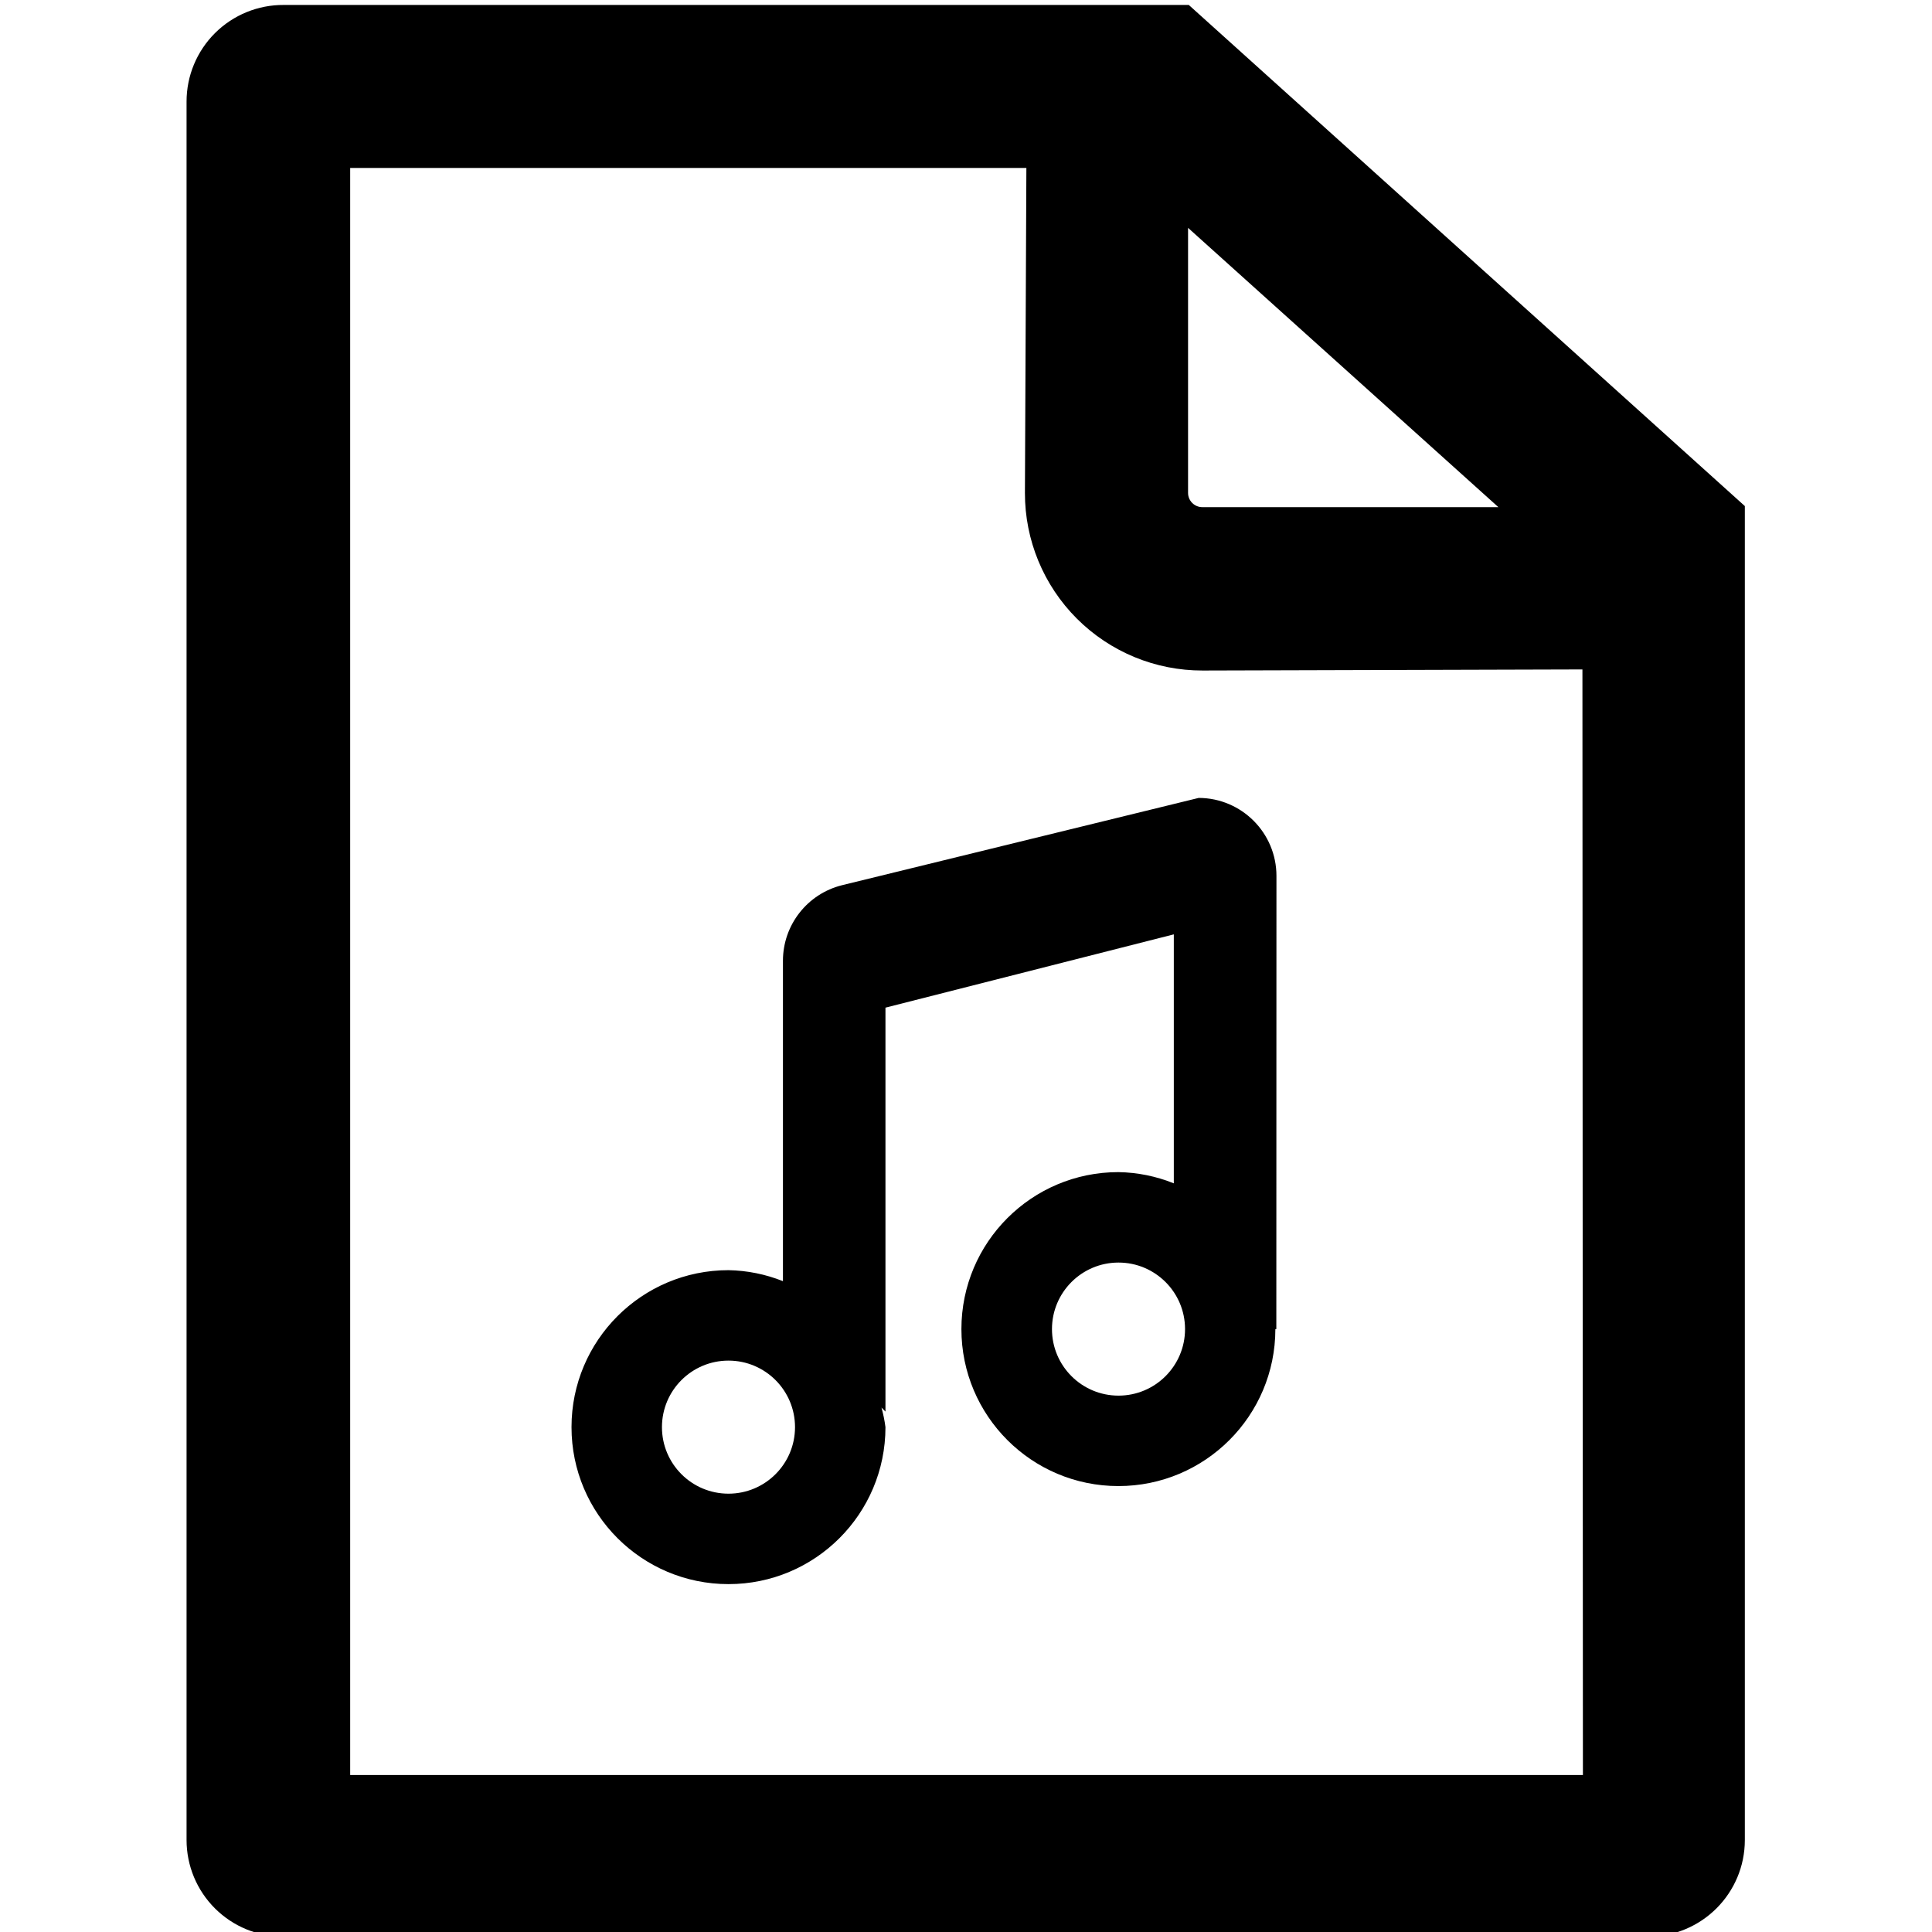
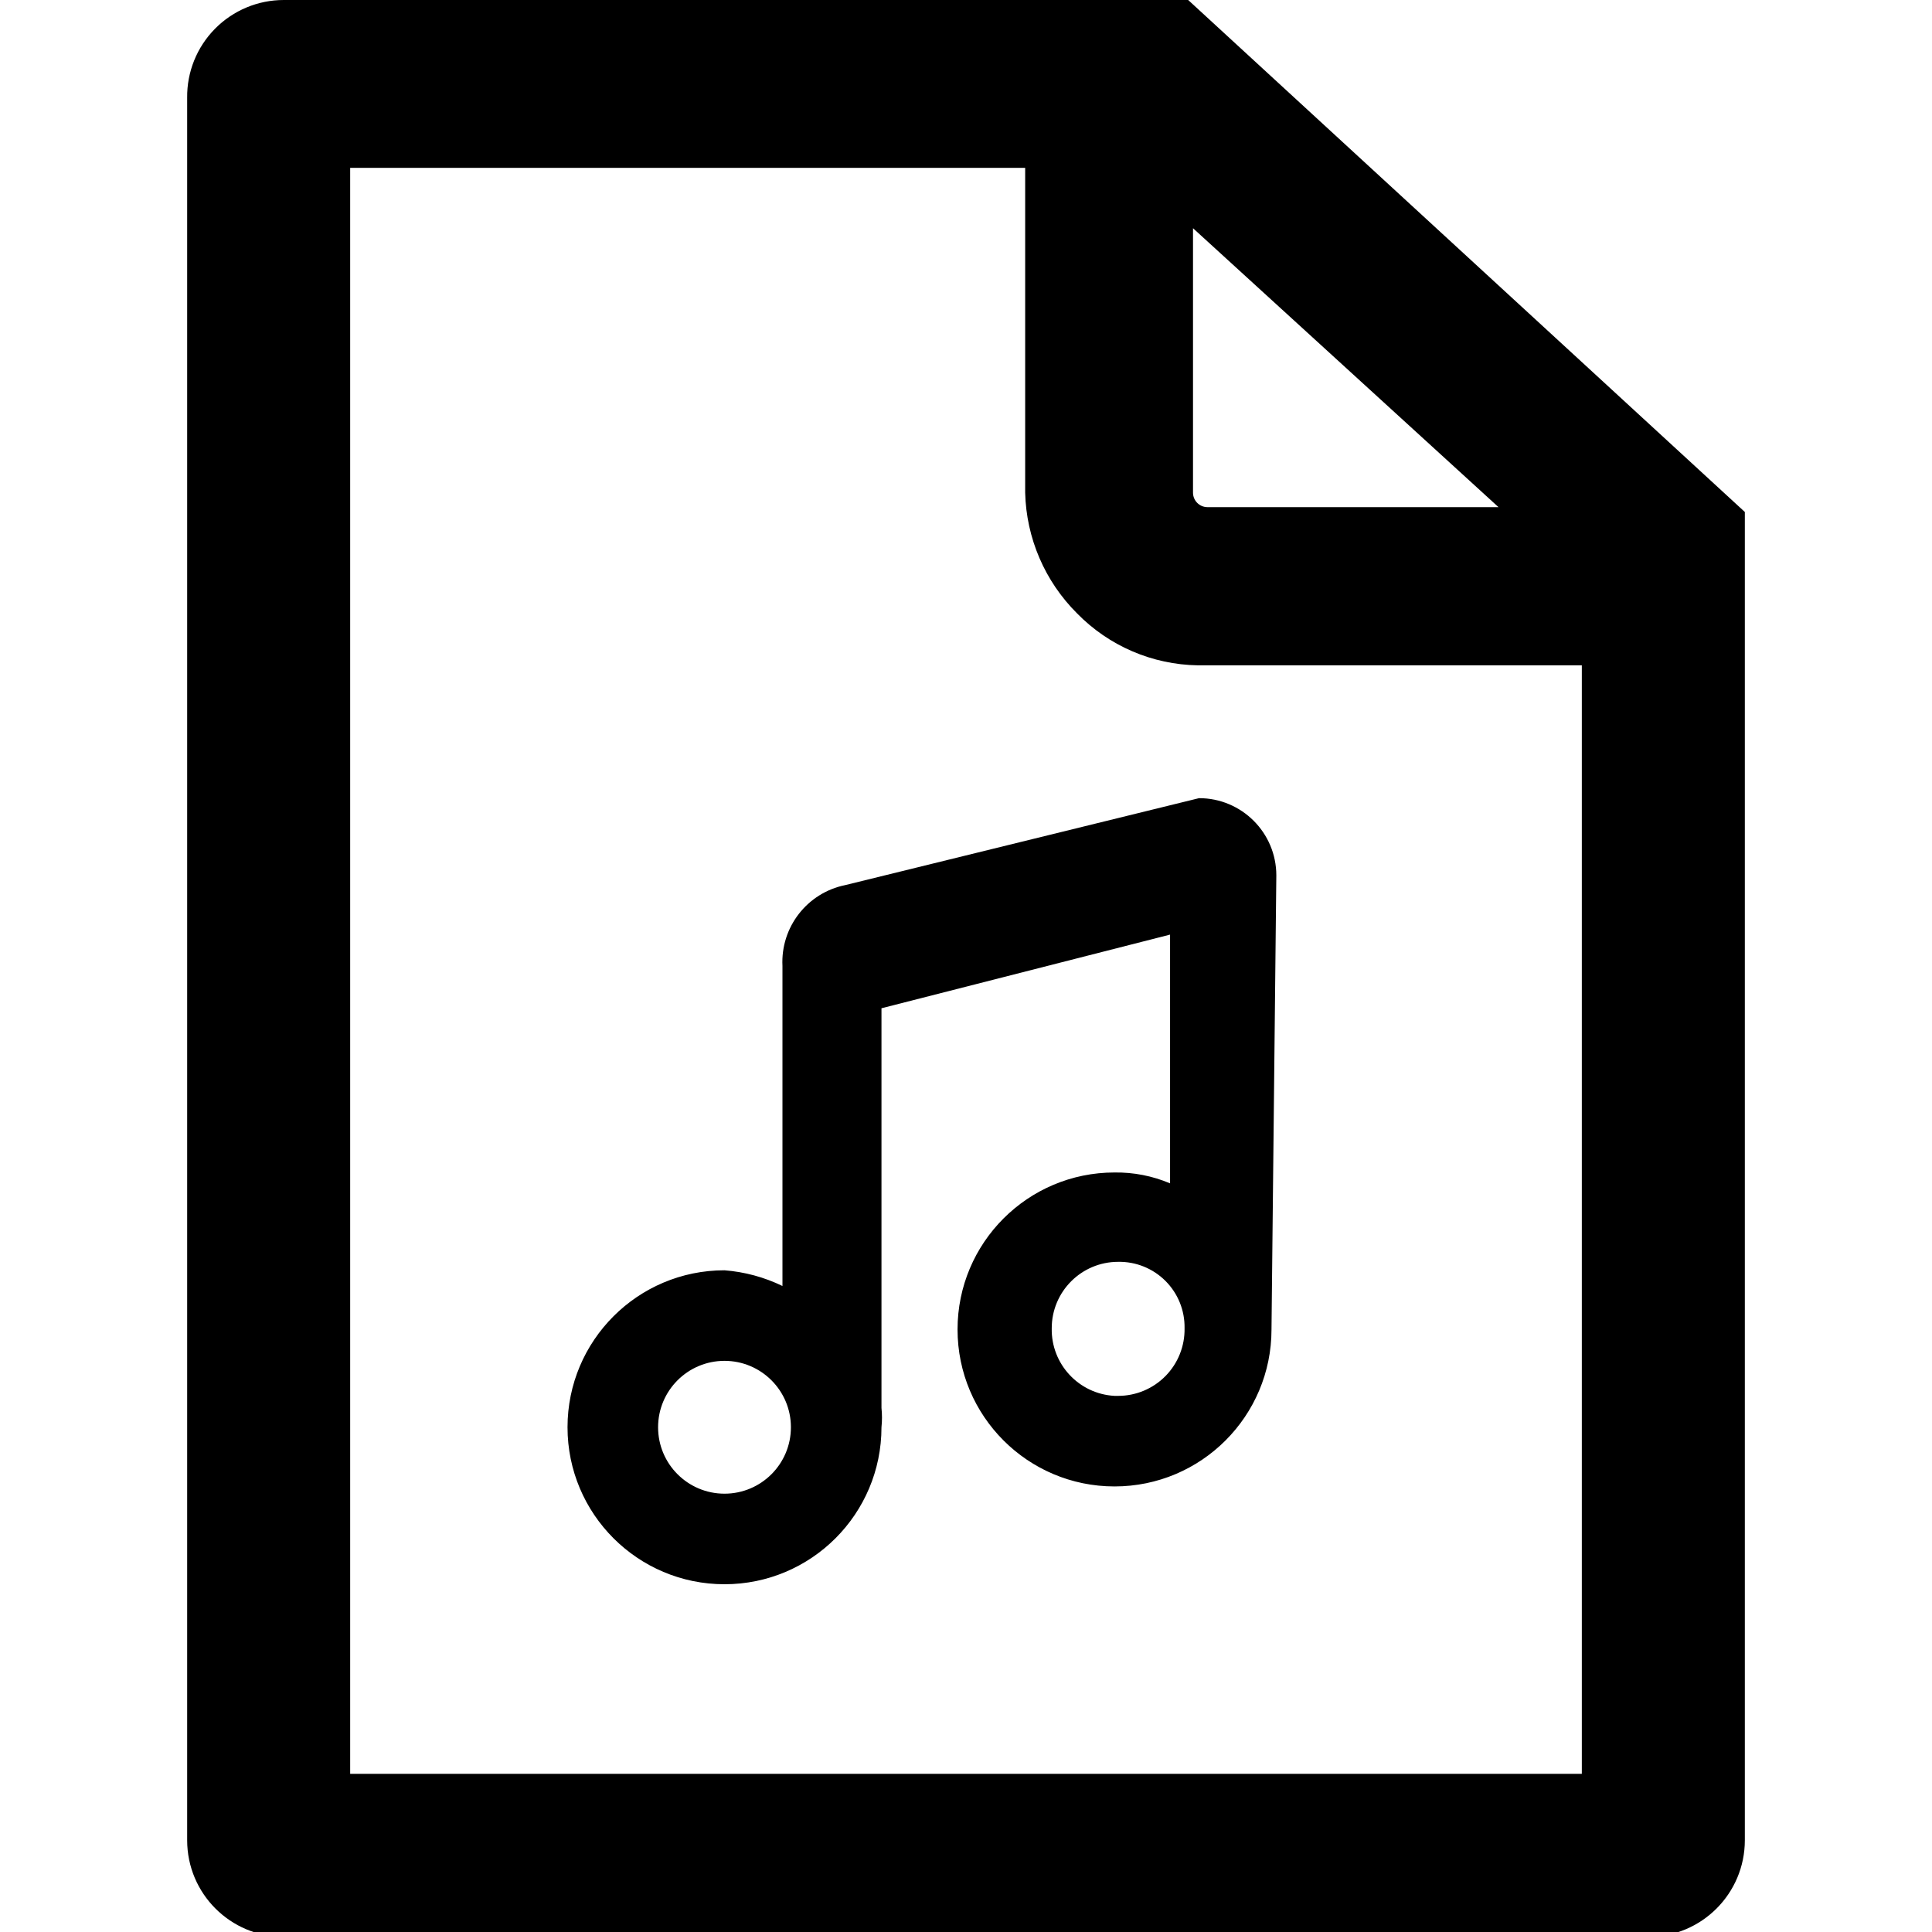
<svg xmlns="http://www.w3.org/2000/svg" viewBox="0 0 16 16">
  <g id="Layer_1" data-name="Layer 1">
    <g id="Layer_5" data-name="Layer 5">
-       <path d="M9.845.041H2.35a.8.8,0,0,0-.805.8V15.238a.8.8,0,0,0,.805.8h11.3a.8.8,0,0,0,.8-.8V4.191ZM12.409,4.2,9.957,4.2h0a.118.118,0,0,1-.118-.119l0-2.194Zm.7,10.5H2.9V1.391h5.6L8.488,4.082A1.468,1.468,0,0,0,9.96,5.553l3.145-.009Z" />
-       <path d="M10.571,7.254a.646.646,0,0,0-.644-.646l-2.954.723a.645.645,0,0,0-.489.625V10.61a1.277,1.277,0,0,0-.451-.091,1.3,1.3,0,1,0,1.3,1.3,1.135,1.135,0,0,0-.033-.162l.033.033V8.345l2.388-.607V9.8a1.278,1.278,0,0,0-.459-.093,1.3,1.3,0,1,0,1.3,1.3l.008,0ZM6.033,12.37a.551.551,0,1,1,.551-.551A.551.551,0,0,1,6.033,12.37Zm3.23-.812a.551.551,0,1,1,.551-.551A.551.551,0,0,1,9.263,11.558Z" />
+       <path d="M9.84,0H2.35a.8.8,0,0,0-.8.81V15.24a.8.8,0,0,0,.8.8h11.3a.8.8,0,0,0,.8-.8v-11ZM12.41,4.2H10a.12.12,0,0,1-.12-.12V1.89Zm.69,10.49H2.9V1.39H8.49V4.08a1.46,1.46,0,0,0,.43,1,1.43,1.43,0,0,0,1,.43H13.1Z" />
+       <path d="M10.57,7.25a.64.64,0,0,0-.64-.64L7,7.33A.65.65,0,0,0,6.48,8v2.65A1.34,1.34,0,0,0,6,10.52a1.3,1.3,0,1,0,1.3,1.3.76.76,0,0,0,0-.16l0,0V8.35l2.39-.61V9.8a1.14,1.14,0,0,0-.46-.09,1.3,1.3,0,1,0,1.3,1.3h0ZM6,12.37a.55.55,0,0,1,0-1.1.55.55,0,0,1,0,1.1Zm3.23-.81A.55.55,0,0,1,8.71,11a.55.55,0,0,1,.55-.55.54.54,0,0,1,.55.55A.55.55,0,0,1,9.26,11.56Z" />
    </g>
  </g>
</svg>
